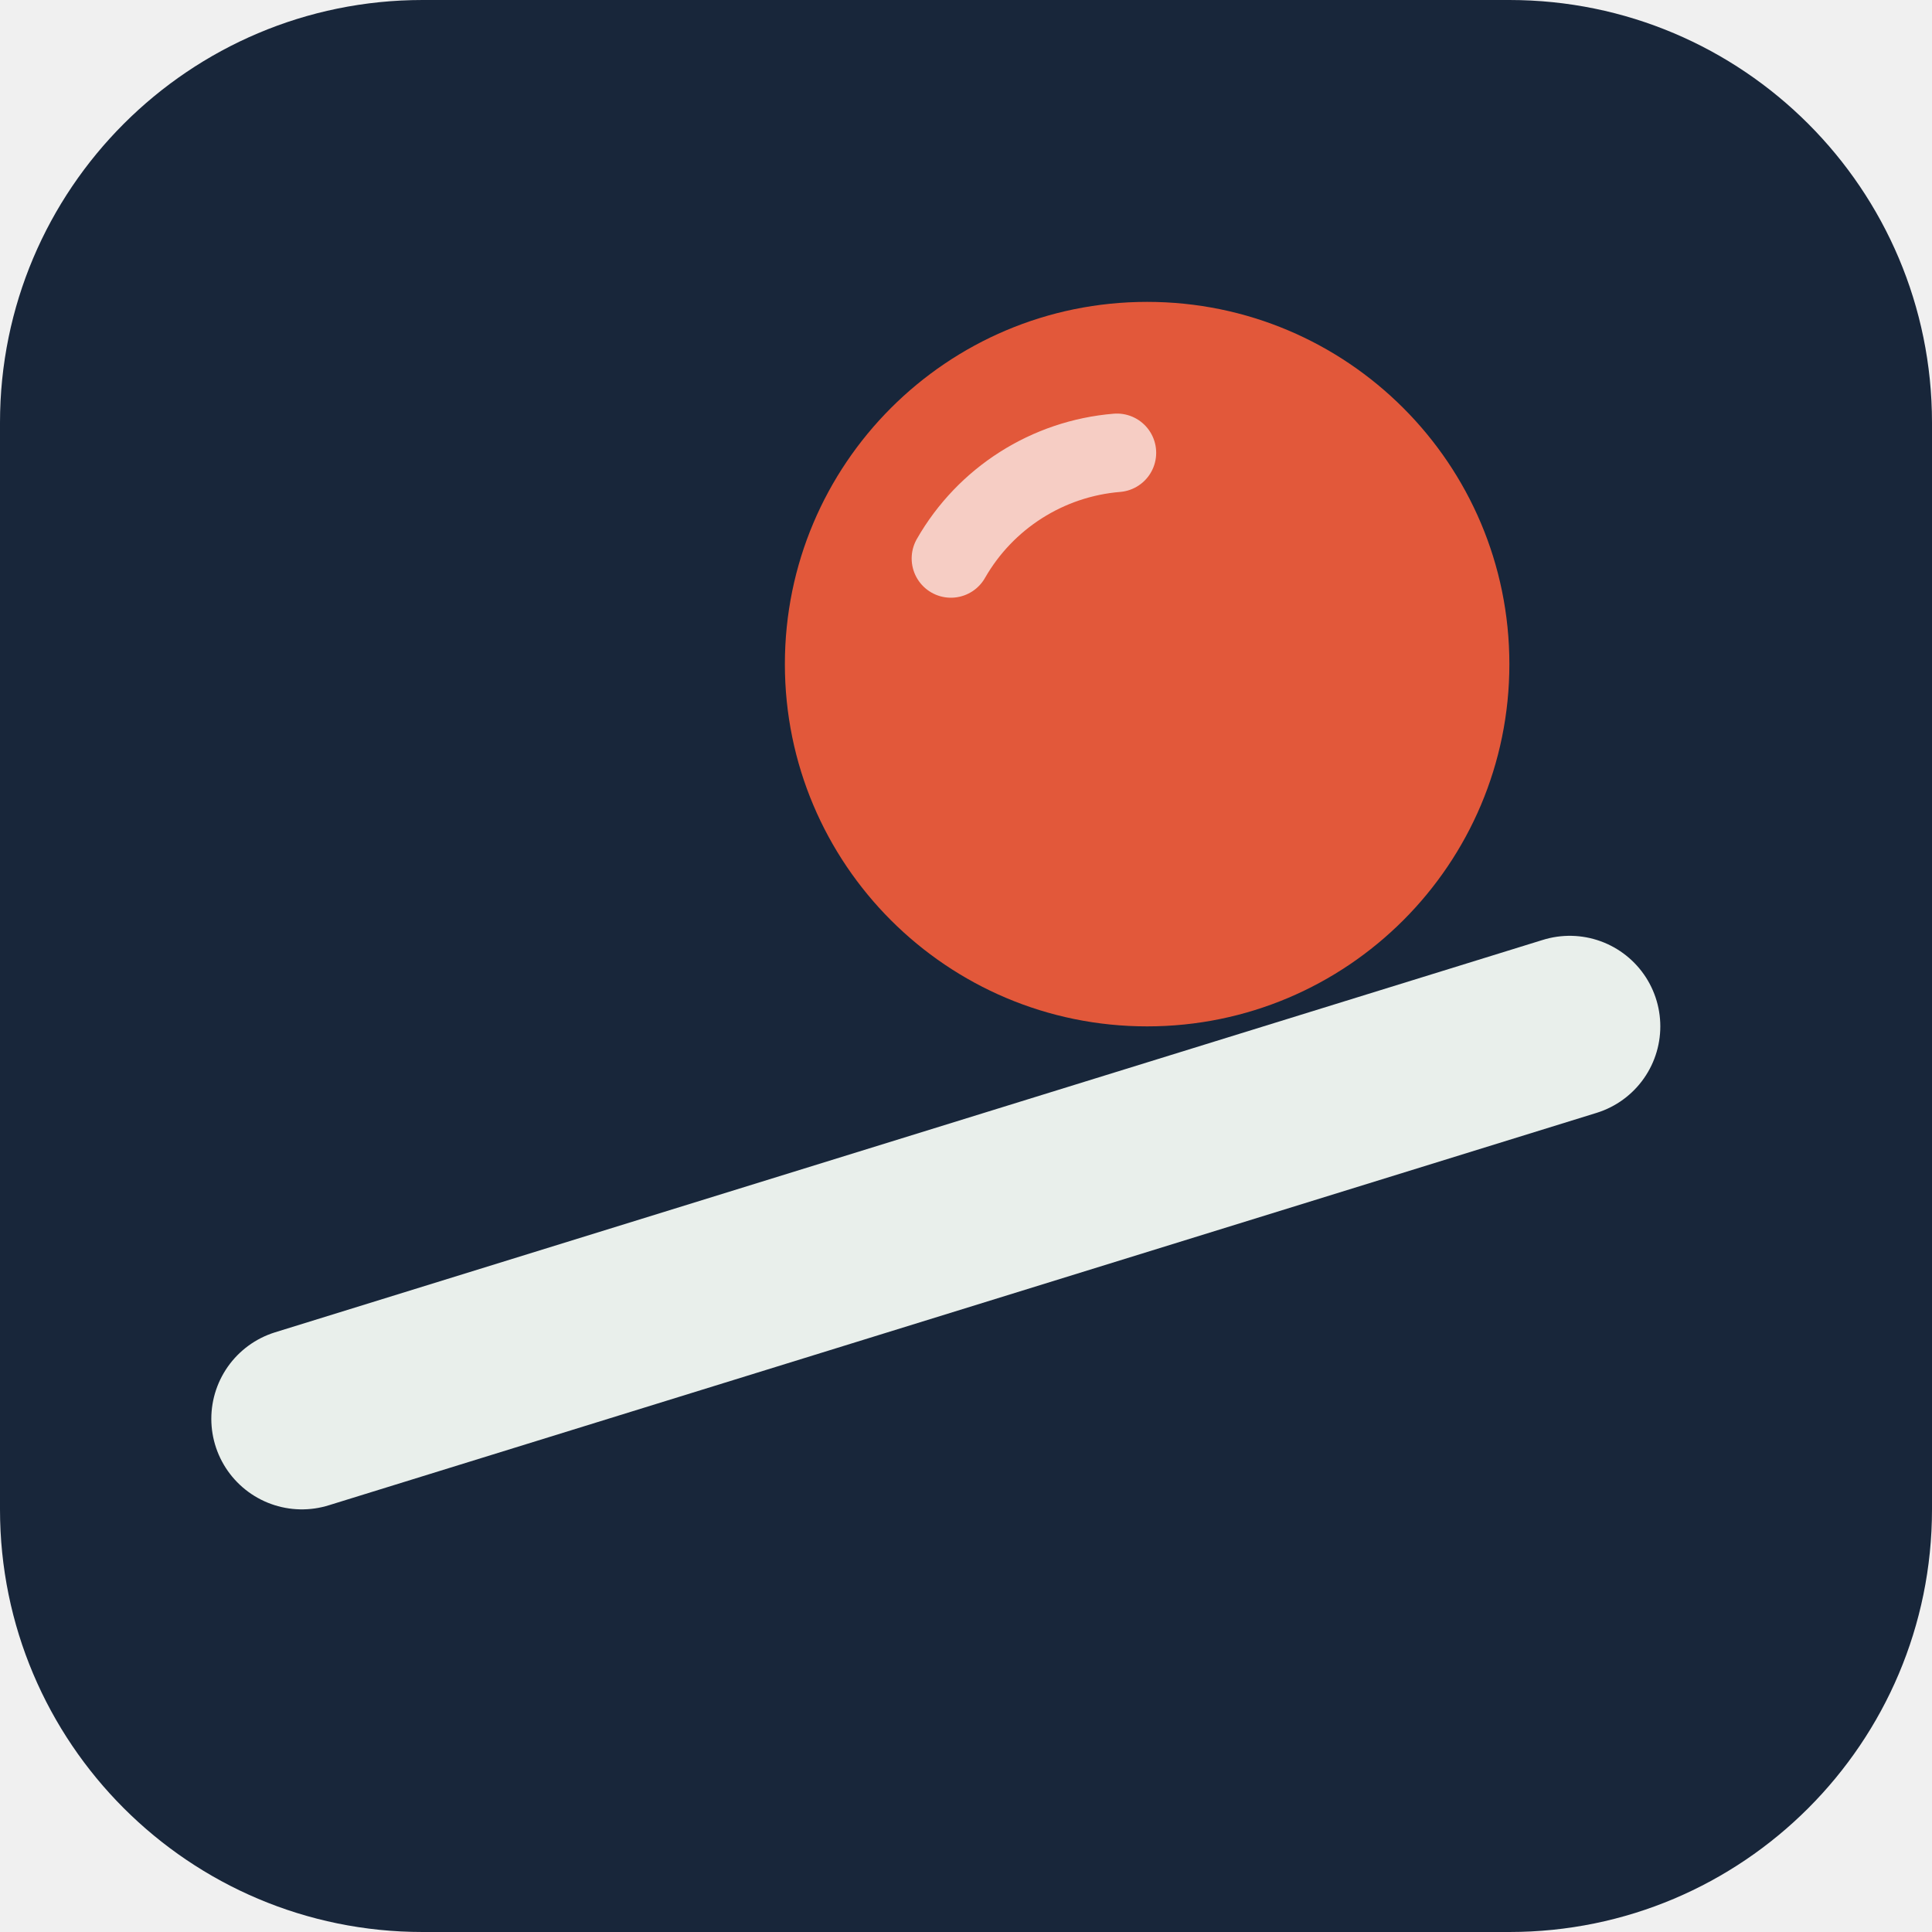
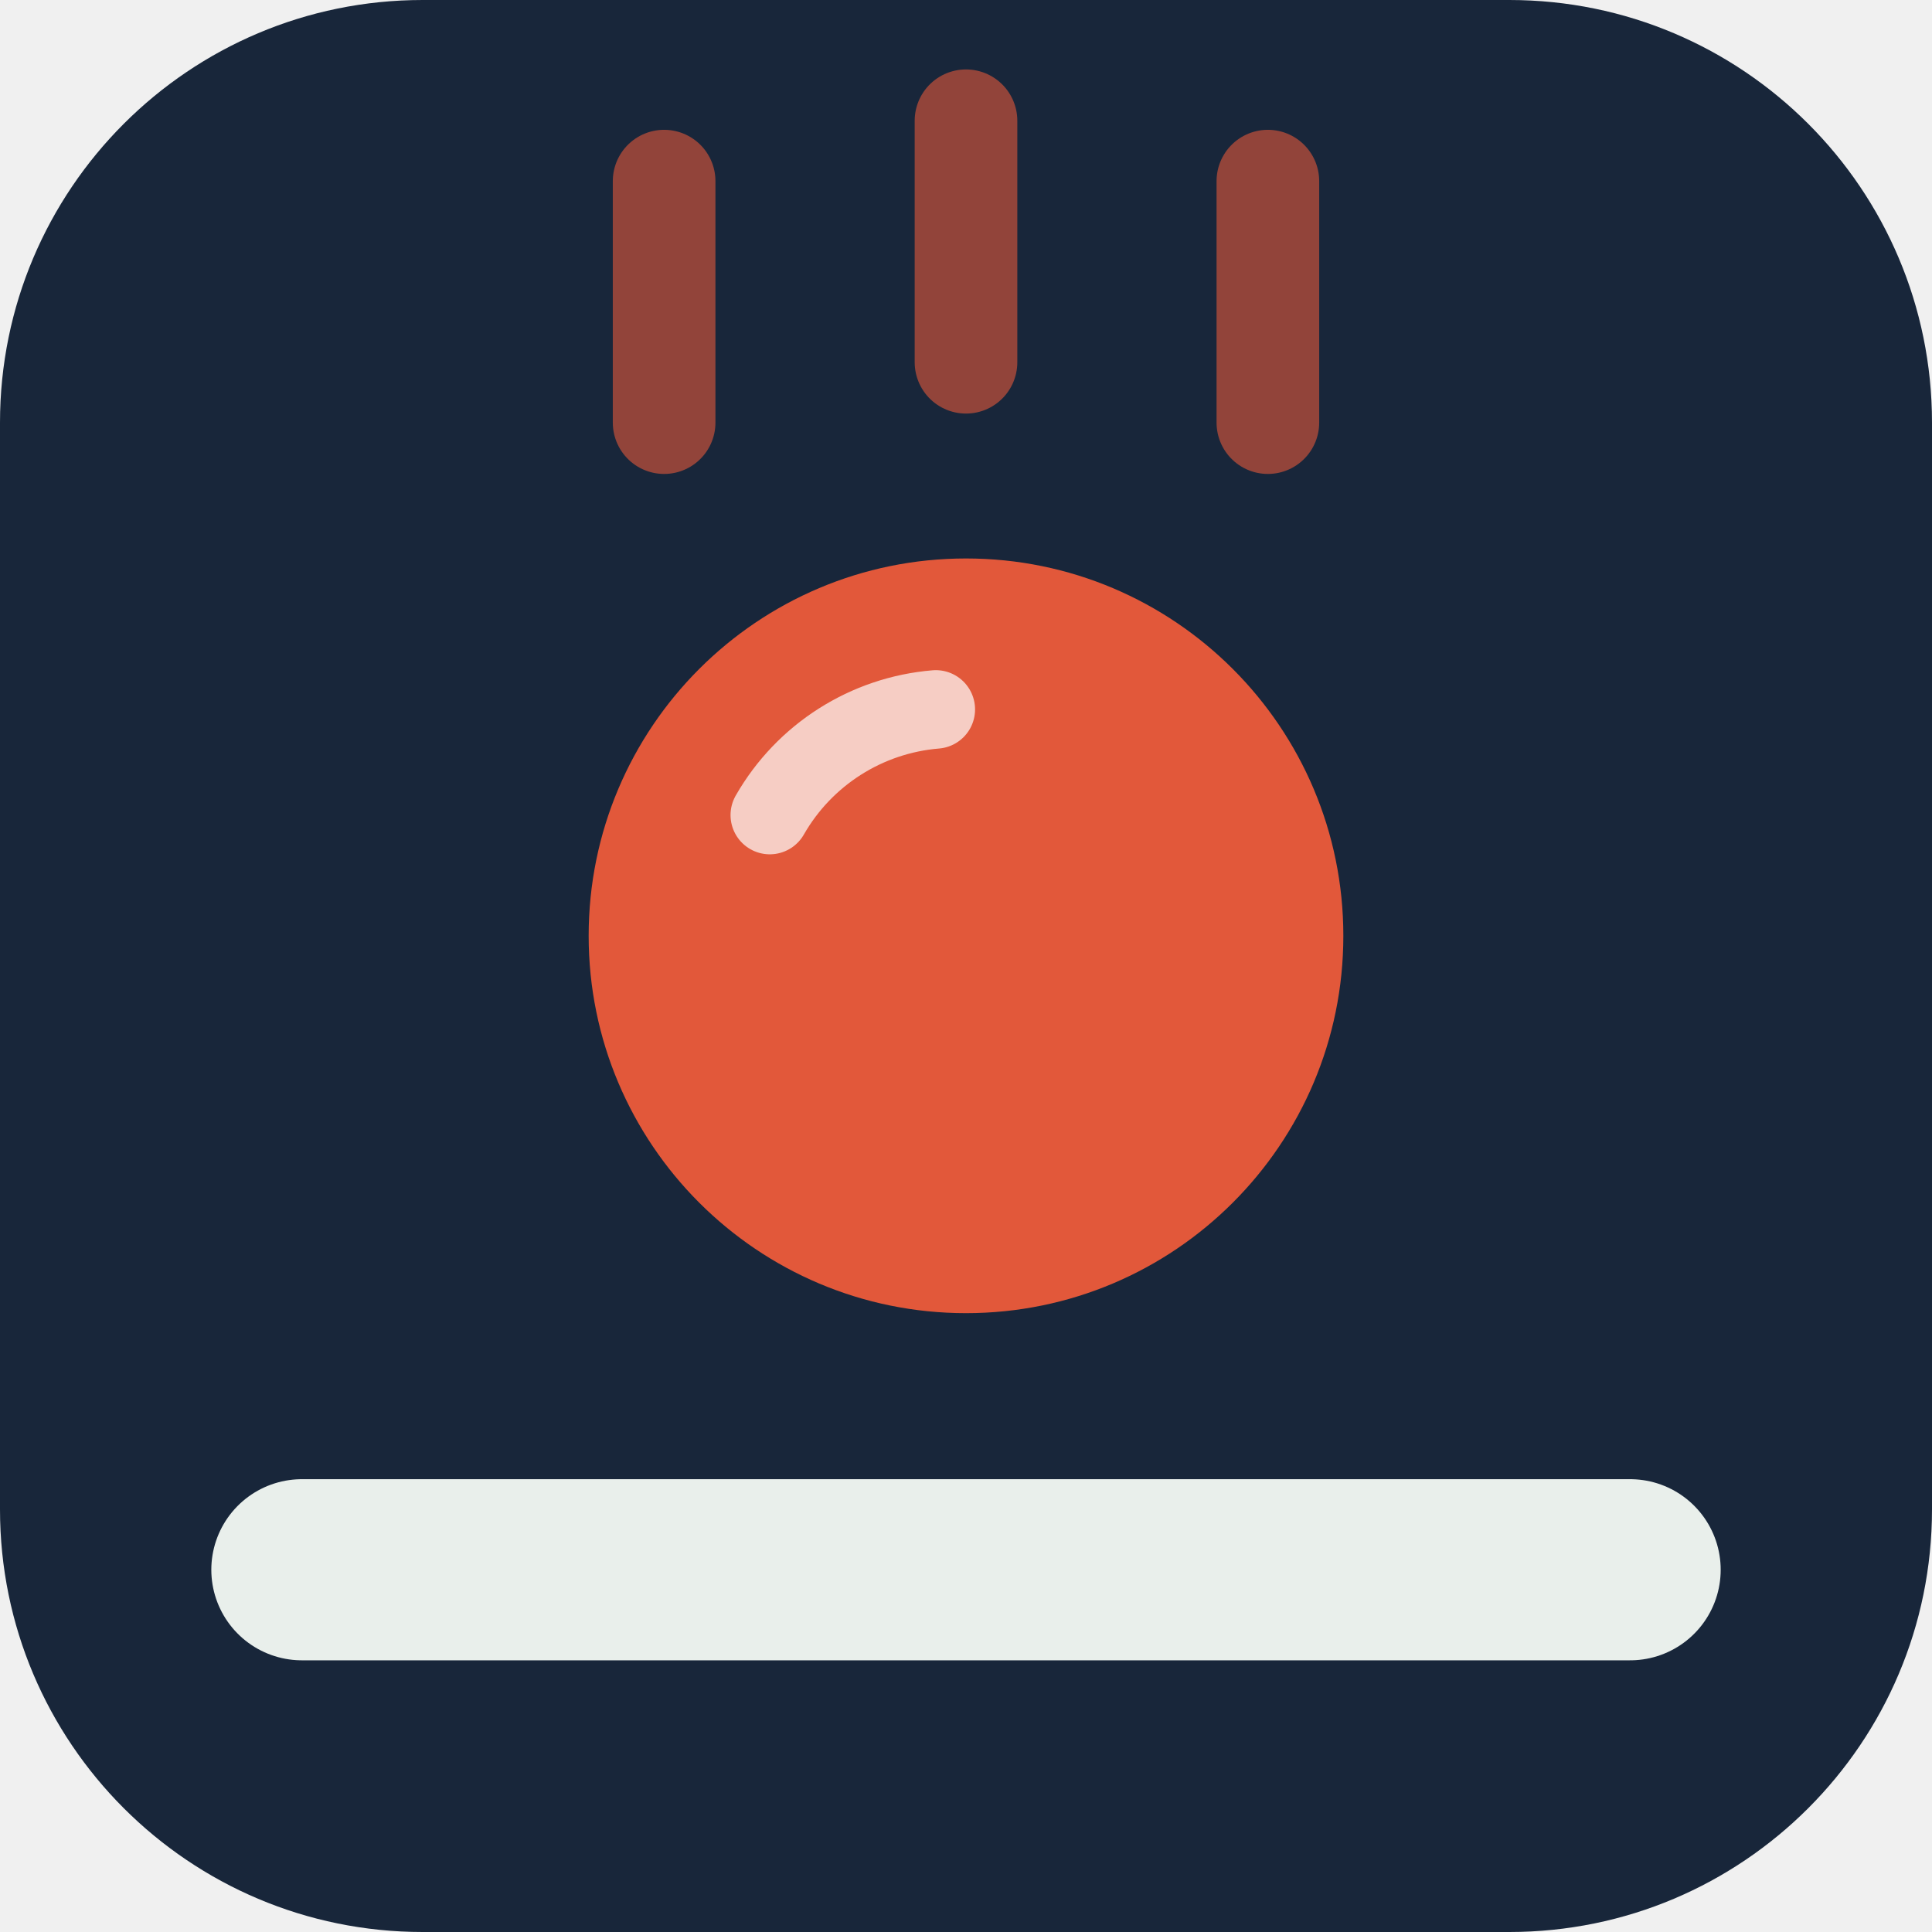
<svg xmlns="http://www.w3.org/2000/svg" viewBox="0 0 64 64">
  <rect width="64" height="64" rx="14" fill="#18263a" />
-   <path d="M10 47 L52 34" stroke="#e9efeb" stroke-width="6" stroke-linecap="round" />
-   <circle cx="38" cy="22" r="12" fill="#e2583a" />
-   <path d="M31.5 18.5 a7 7 0 0 1 5.5-3.5" stroke="#fff" stroke-width="2.6" stroke-linecap="round" fill="none" opacity=".7" />
+   <path d="M22 6 V14 M32 4 V12 M42 6 V14" stroke="#e2583a" stroke-width="3.4" stroke-linecap="round" opacity=".6" />
+   <circle cx="32" cy="31" r="12.5" fill="#e2583a" />
+   <path d="M25.5 27 a7 7 0 0 1 5.5-3.5" stroke="#fff" stroke-width="2.6" stroke-linecap="round" fill="none" opacity=".7" />
+   <path d="M10 52 H54" stroke="#e9efeb" stroke-width="6" stroke-linecap="round" />
</svg>
